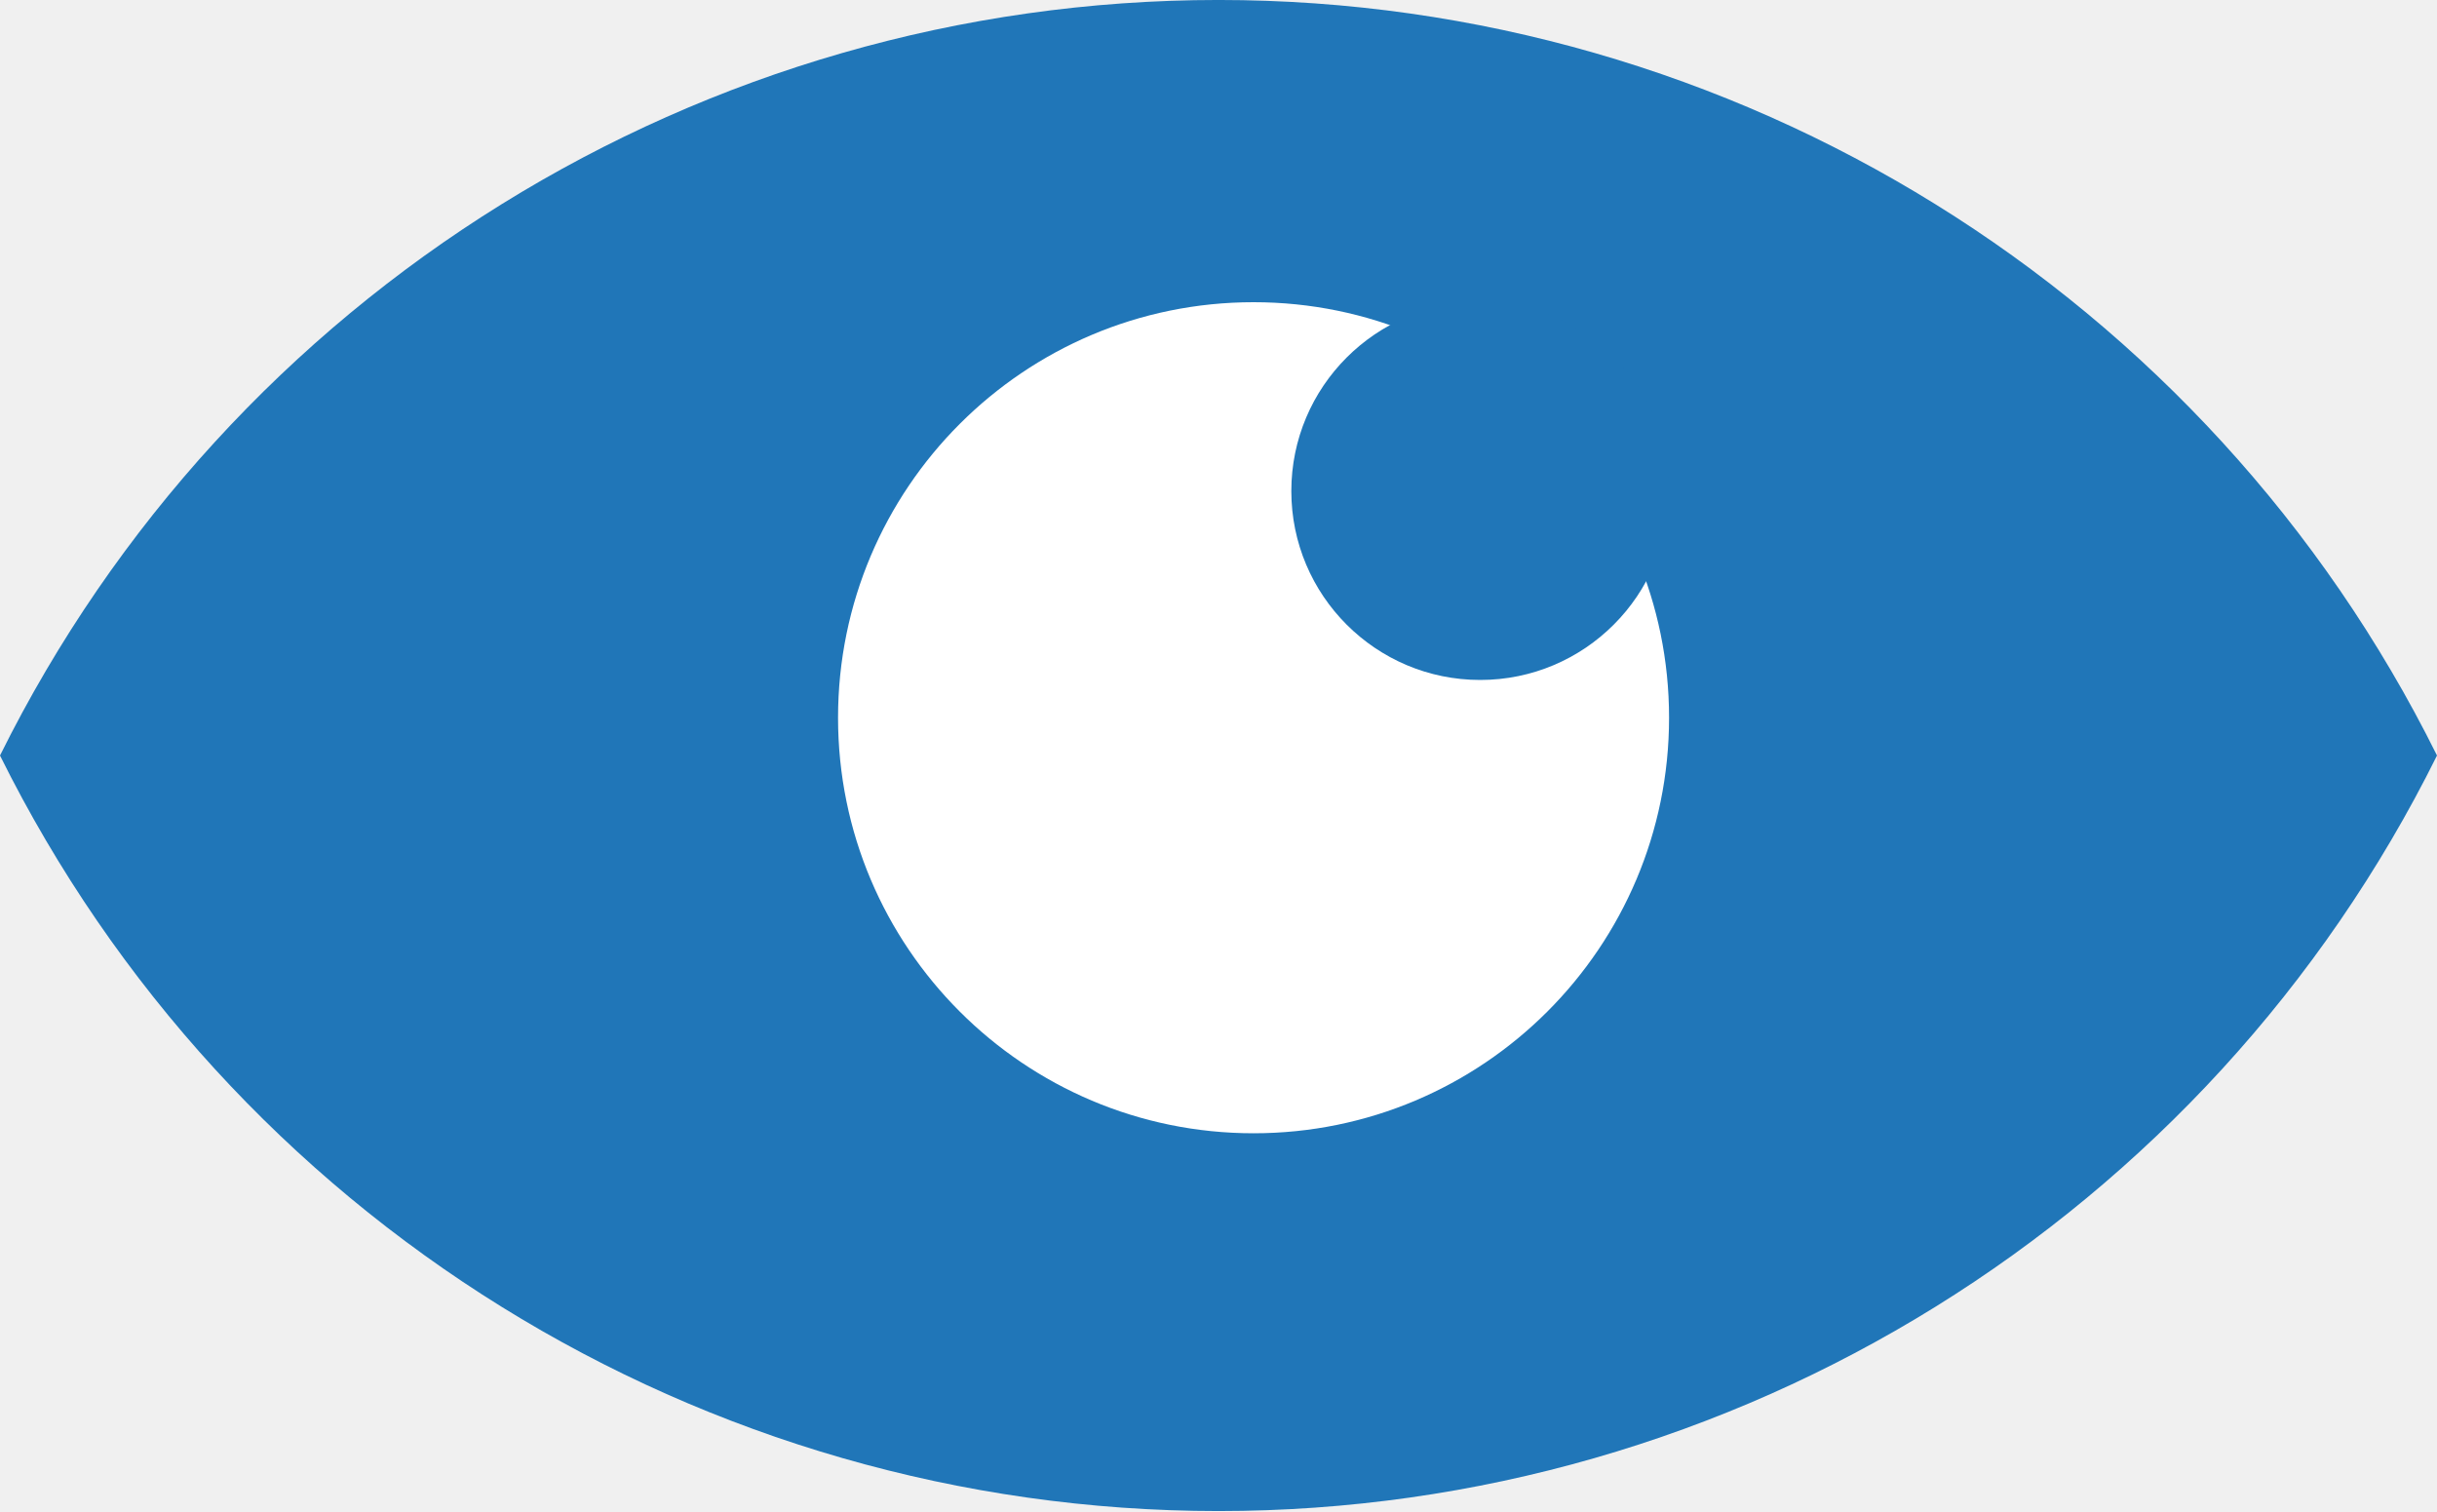
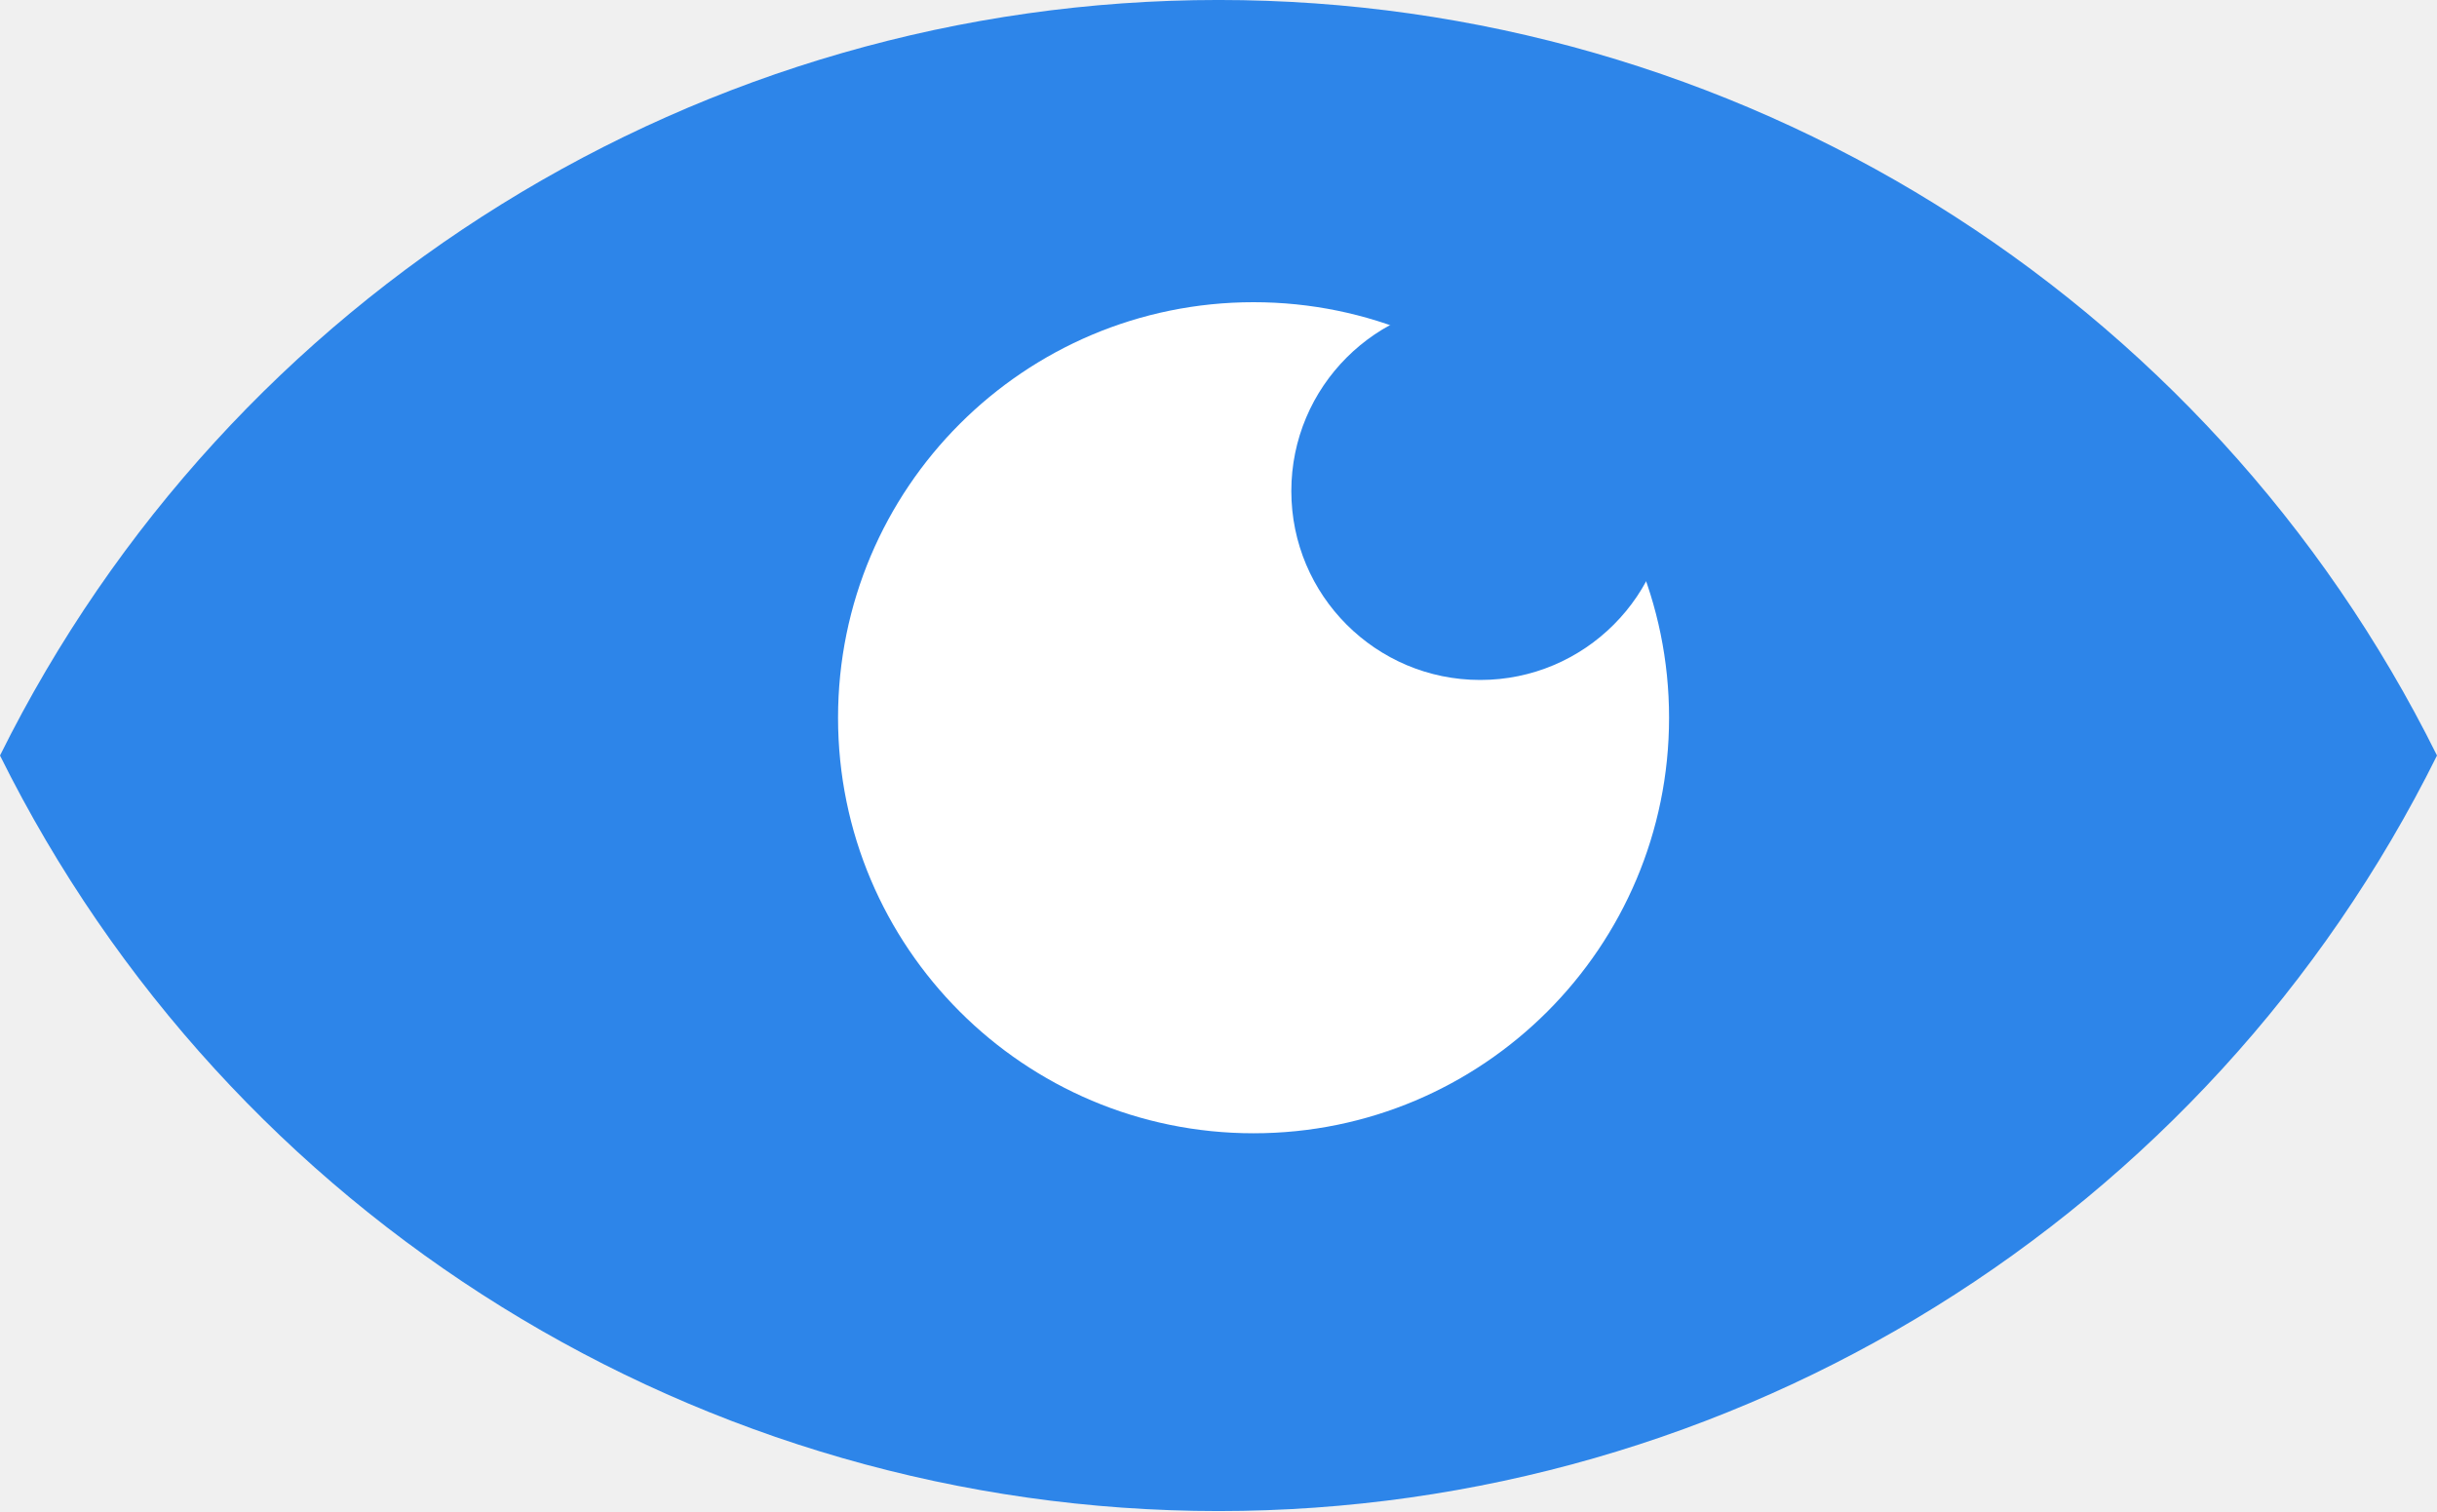
<svg xmlns="http://www.w3.org/2000/svg" id="Group_80" data-name="Group 80" width="32.258" height="20" viewBox="0 0 32.258 20">
-   <path id="Intersection_2" data-name="Intersection 2" d="M0,10a18.007,18.007,0,0,1,32.258,0A18.007,18.007,0,0,1,0,10Z" fill="#2076b8" />
+   <path id="Intersection_2" data-name="Intersection 2" d="M0,10a18.007,18.007,0,0,1,32.258,0A18.007,18.007,0,0,1,0,10Z" fill="#2D85E9" />
  <circle id="Ellipse_10" data-name="Ellipse 10" cx="5.5" cy="5.5" r="5.5" transform="translate(11.093 4)" fill="#fff" />
-   <circle id="Ellipse_11" data-name="Ellipse 11" cx="2.5" cy="2.5" r="2.5" transform="translate(17.093 4)" fill="#2076b8" />
+   <circle id="Ellipse_11" data-name="Ellipse 11" cx="2.5" cy="2.5" r="2.5" transform="translate(17.093 4)" fill="#2D85E9" />
</svg>
